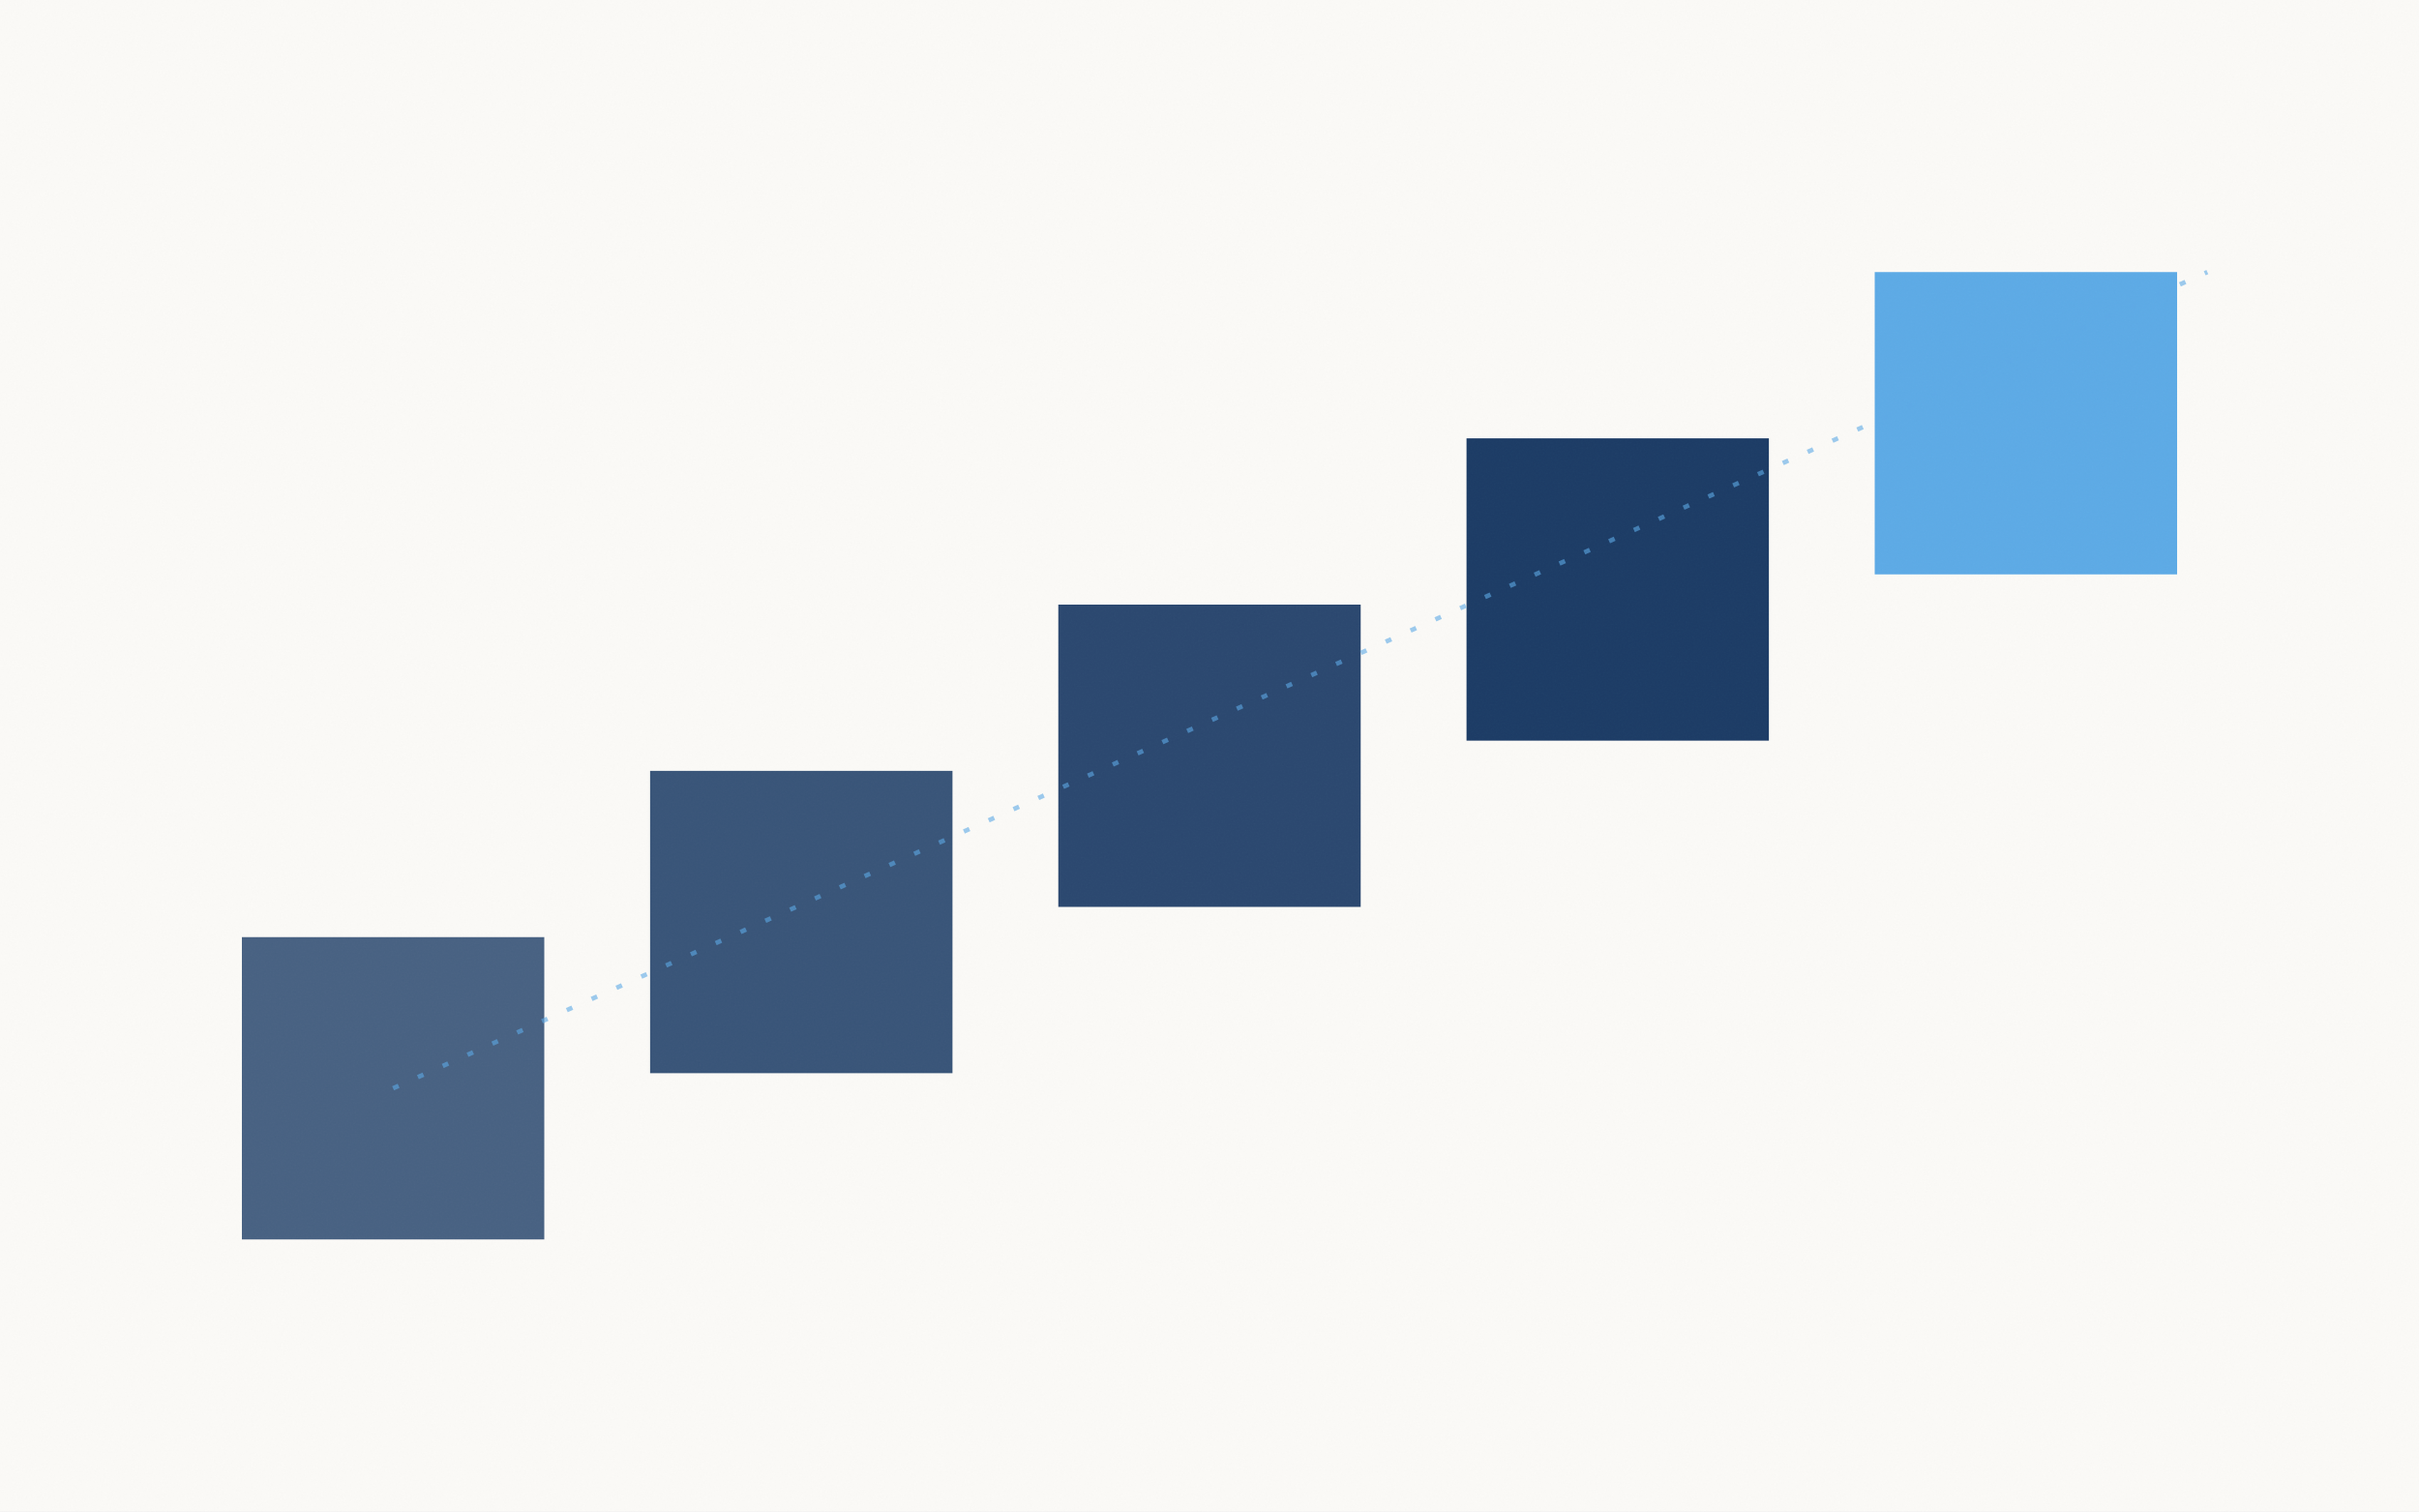
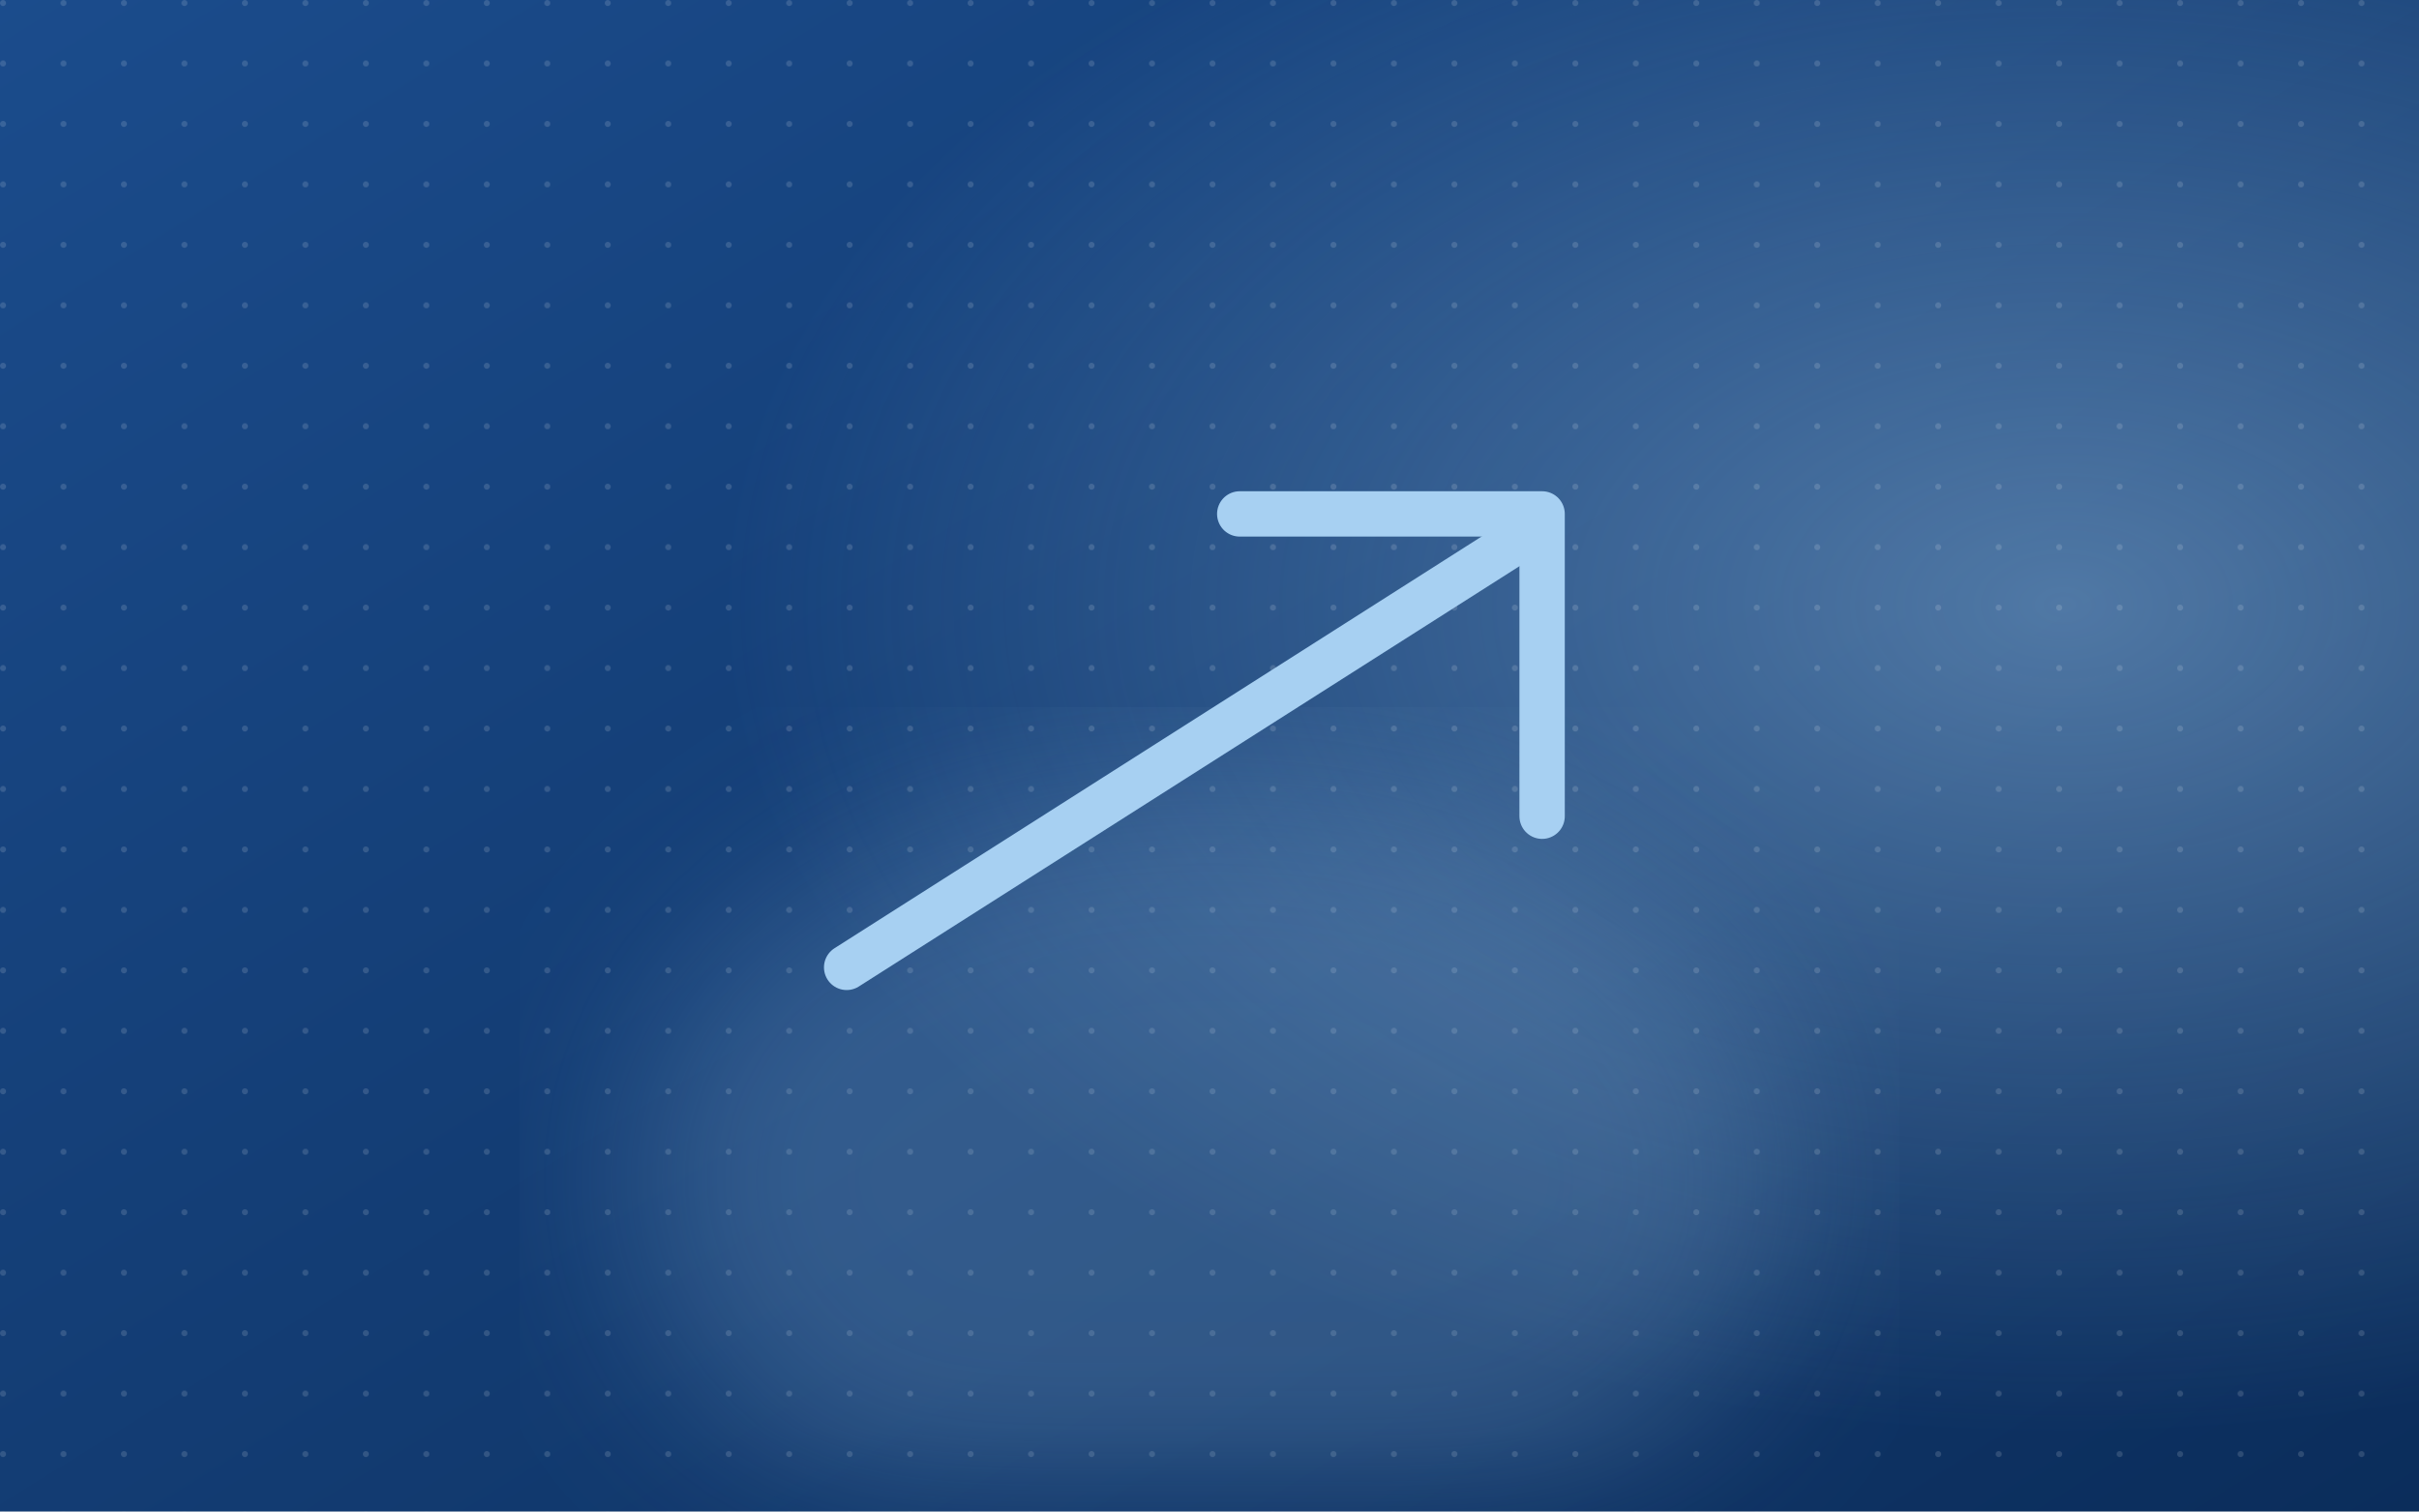
<svg xmlns="http://www.w3.org/2000/svg" viewBox="0 0 1600 1000" width="1600" height="1000">
  <defs>
-     <filter id="g" x="0" y="0" width="100%" height="100%">
-       <feTurbulence type="fractalNoise" baseFrequency="0.9" numOctaves="2" stitchTiles="stitch" />
-       <feColorMatrix type="saturate" values="0" />
-       <feComponentTransfer>
-         <feFuncA type="linear" slope="0.06" />
-       </feComponentTransfer>
+     <linearGradient id="bg" x1="0" y1="0" x2="1" y2="1">
+       <stop offset="0" stop-color="#1B4C8C" />
+       <stop offset="1" stop-color="#0B2D5B" />
+     </linearGradient>
+     <radialGradient id="glow" cx="85%" cy="40%" r="55%">
+       <stop offset="0" stop-color="#A7D0F2" stop-opacity="0.42" />
+       <stop offset="1" stop-color="#A7D0F2" stop-opacity="0" />
+     </radialGradient>
+     <pattern id="dots" width="40" height="40" patternUnits="userSpaceOnUse">
+       <circle cx="2" cy="2" r="2" fill="#ffffff" opacity="0.14" />
+     </pattern>
+     <filter id="blur">
+       <feGaussianBlur stdDeviation="60" />
    </filter>
-     <linearGradient id="n" x1="0" y1="0" x2="1" y2="1">
-       <stop offset="0" stop-color="#1B4C8C" />
-       <stop offset="1" stop-color="#071E3D" />
-     </linearGradient>
-     <linearGradient id="s" x1="0" y1="0" x2="1" y2="0">
-       <stop offset="0" stop-color="#5BA9E6" />
-       <stop offset="1" stop-color="#A7D0F2" />
-     </linearGradient>
-     <linearGradient id="p" x1="0" y1="0" x2="0" y2="1">
-       <stop offset="0" stop-color="#FBFAF7" />
-       <stop offset="1" stop-color="#E9EDF2" />
-     </linearGradient>
  </defs>
-   <rect width="1600" height="1000" fill="#FBFAF7" />
-   <rect x="160" y="620" width="200" height="200" fill="#0B2D5B" opacity="0.75" />
-   <rect x="430" y="510" width="200" height="200" fill="#0B2D5B" opacity="0.81" />
-   <rect x="700" y="400" width="200" height="200" fill="#0B2D5B" opacity="0.87" />
-   <rect x="970" y="290" width="200" height="200" fill="#0B2D5B" opacity="0.93" />
-   <rect x="1240" y="180" width="200" height="200" fill="#5BA9E6" opacity="0.99" />
-   <path d="M260 720 L1460 180" stroke="#5BA9E6" stroke-width="3" stroke-dasharray="4 14" opacity="0.6" />
-   <rect width="1600" height="1000" filter="url(#g)" opacity="0.5" />
+   <rect width="1600" height="1000" fill="url(#bg)" />
+   <rect width="1600" height="1000" fill="url(#glow)" />
+   <rect width="1600" height="1000" fill="url(#dots)" />
+   <ellipse cx="800" cy="780" rx="380" ry="260" fill="#A7D0F2" opacity="0.22" filter="url(#blur)" />
+   <path d="M560 640 L1000 360" stroke="#A7D0F2" stroke-width="30" stroke-linecap="round" />
+   <path d="M820 340 L1020 340 L1020 540" stroke="#A7D0F2" stroke-width="30" stroke-linecap="round" stroke-linejoin="round" fill="none" />
</svg>
